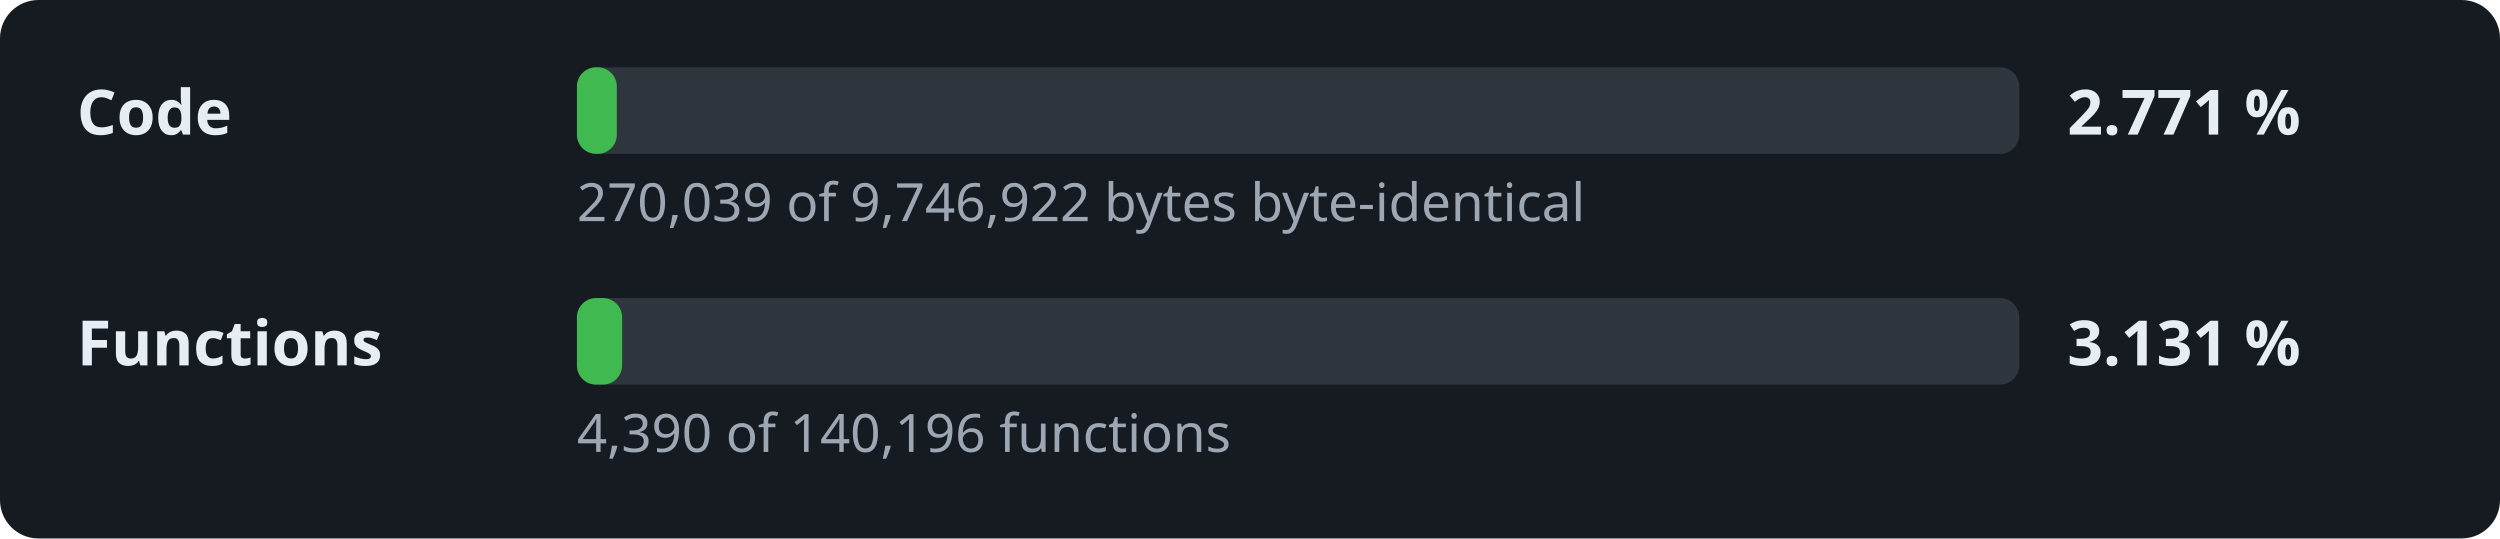
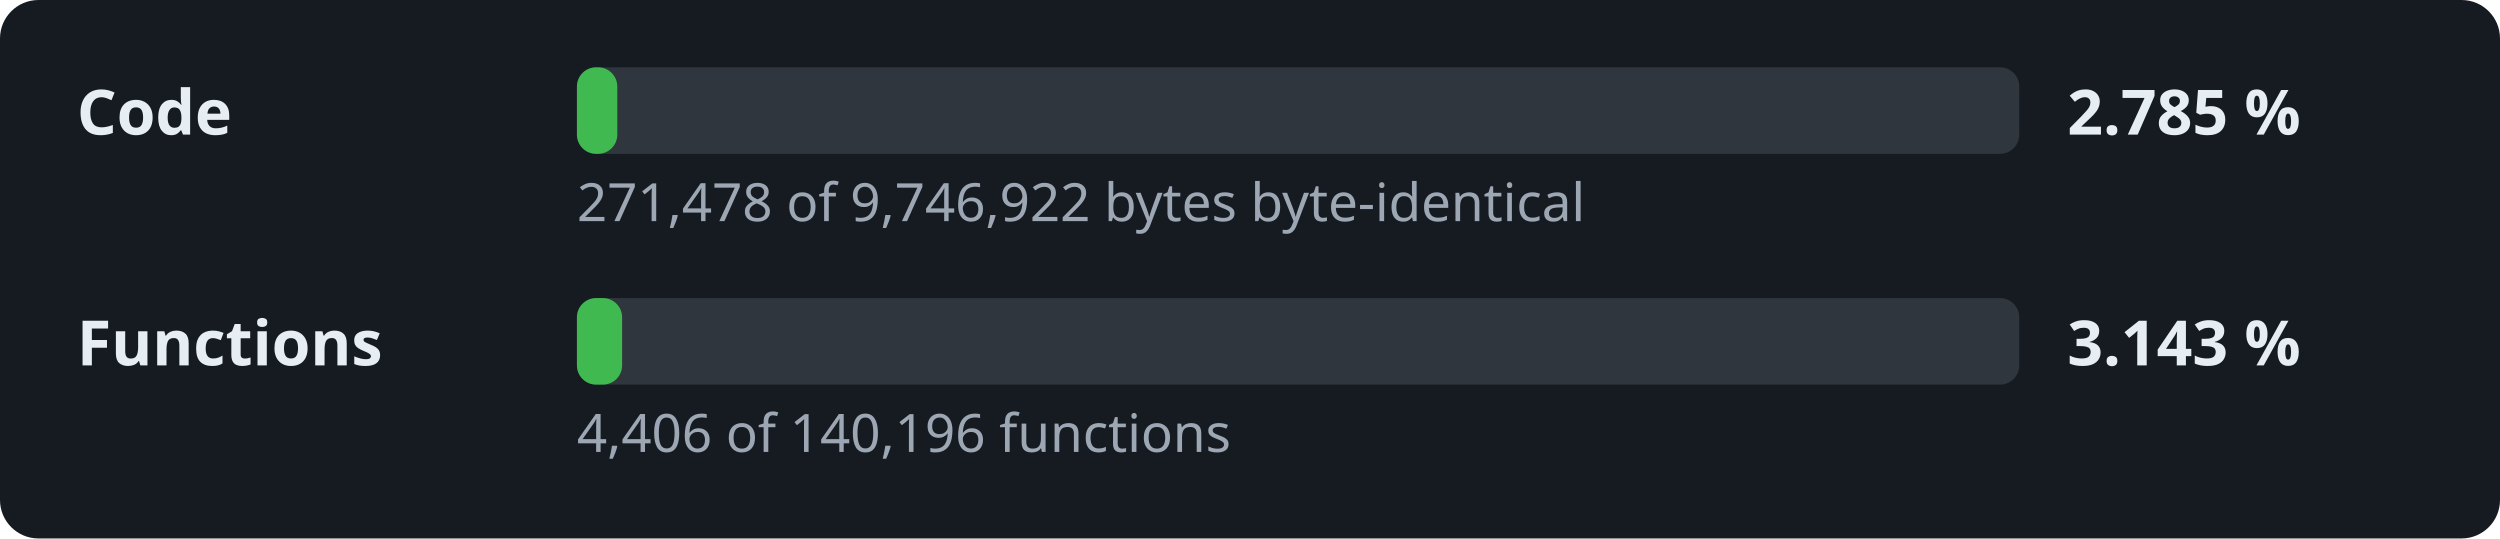
- <svg xmlns="http://www.w3.org/2000/svg" width="520" height="112" viewBox="0 0 520 112" role="img" aria-label="Decompilation progress: 2.771 % of the code">
+ <svg xmlns="http://www.w3.org/2000/svg" width="520" height="112" viewBox="0 0 520 112" role="img" aria-label="Decompilation progress: 2.785 % of the code">
  <style>.l,.v{font:600 13px sans-serif;fill:#e6edf3}.d{font:11px sans-serif;fill:#9da7b3}.t{fill:#30363d}.f{fill:#3fb950}</style>
  <rect width="520" height="112" rx="8" fill="#161b22" />
  <text x="16" y="28" class="l">Code</text>
  <rect x="120" y="14" width="300" height="18" rx="4" class="t" />
-   <rect x="120" y="14" width="8.3" height="18" rx="4" class="f" />
-   <text x="430" y="28" class="v">2.771 %</text>
-   <text x="120" y="46" class="d">270,039 of 9,746,922 bytes byte-identical</text>
+   <rect x="120" y="14" width="8.4" height="18" rx="4" class="f" />
+   <text x="430" y="28" class="v">2.785 %</text>
+   <text x="120" y="46" class="d">271,478 of 9,746,922 bytes byte-identical</text>
  <text x="16" y="76" class="l">Functions</text>
  <rect x="120" y="62" width="300" height="18" rx="4" class="t" />
  <rect x="120" y="62" width="9.4" height="18" rx="4" class="f" />
-   <text x="430" y="76" class="v">3.131 %</text>
-   <text x="120" y="94" class="d">4,390 of 140,196 functions</text>
+   <text x="430" y="76" class="v">3.143 %</text>
+   <text x="120" y="94" class="d">4,406 of 140,196 functions</text>
</svg>
